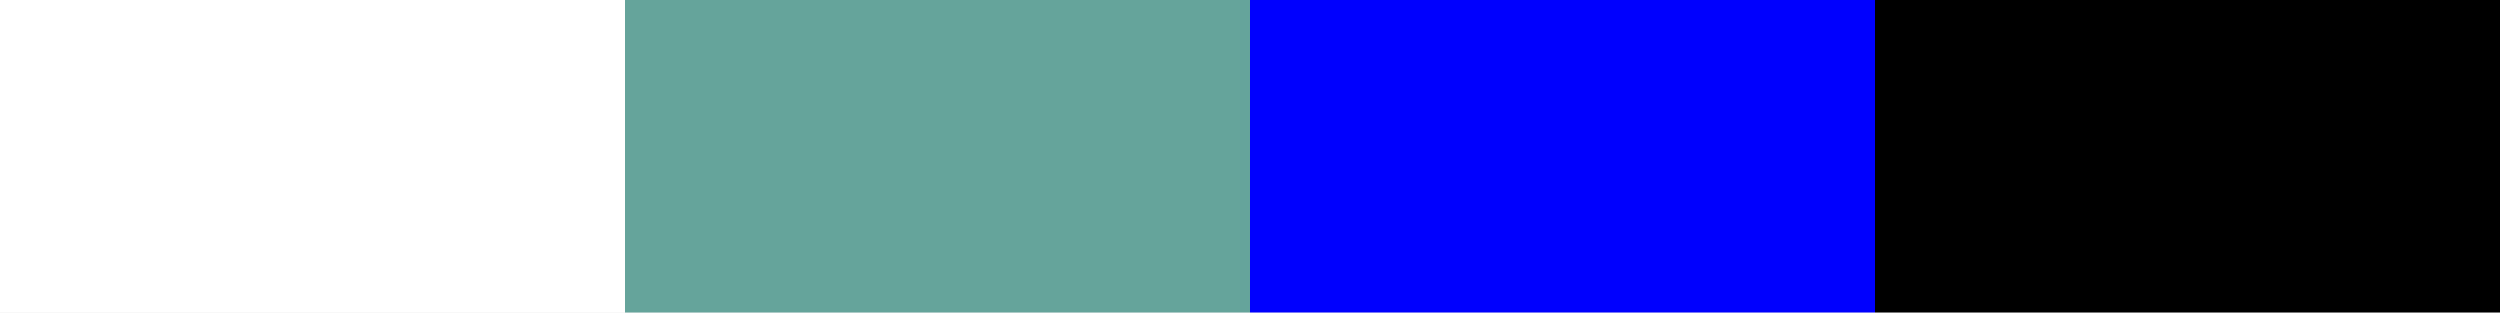
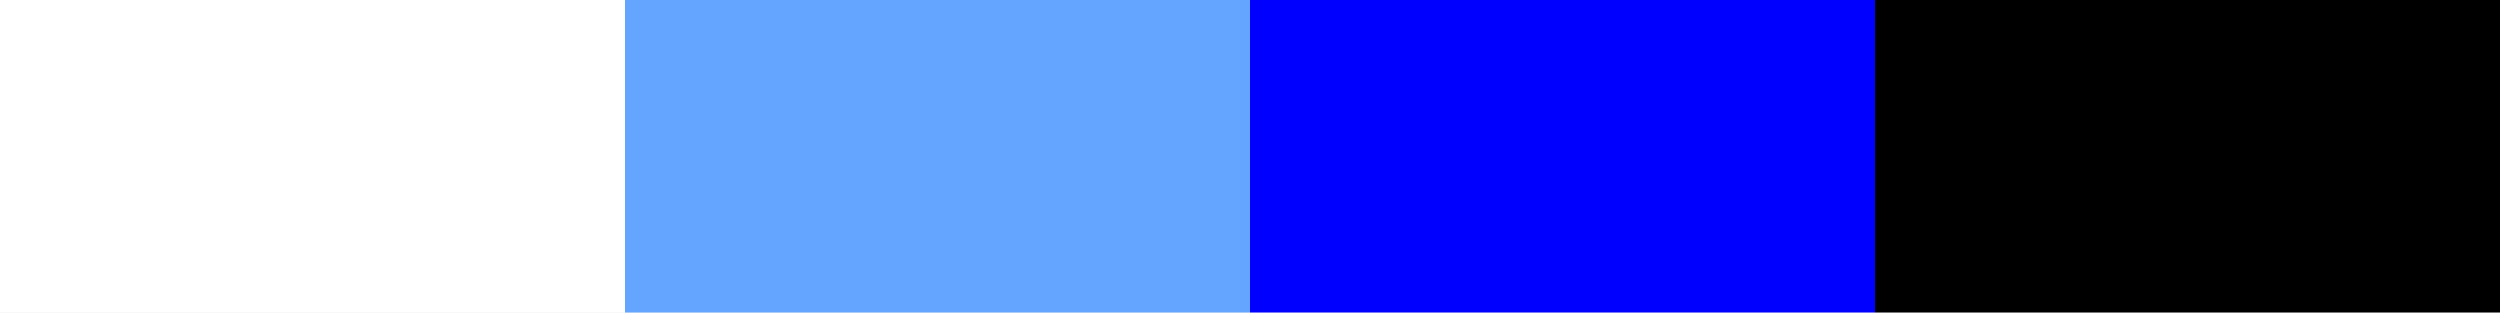
<svg xmlns="http://www.w3.org/2000/svg" viewBox="0 0 400 50">
  <rect y="0" x="0" height="50" width="100" fill="#ffffff" />
-   <rect y="0" x="100" height="50" width="100" fill="#65a49b" />
-   <rect y="0" x="200" height="50" width="100" fill="#0000fe" />
+   <rect y="0" x="100" height="50" width="100" fill="#63a5ff" />
+   <rect y="0" x="200" height="50" width="100" fill="#0000ff" />
  <rect y="0" x="300" height="50" width="100" fill="#000000" />
</svg>
